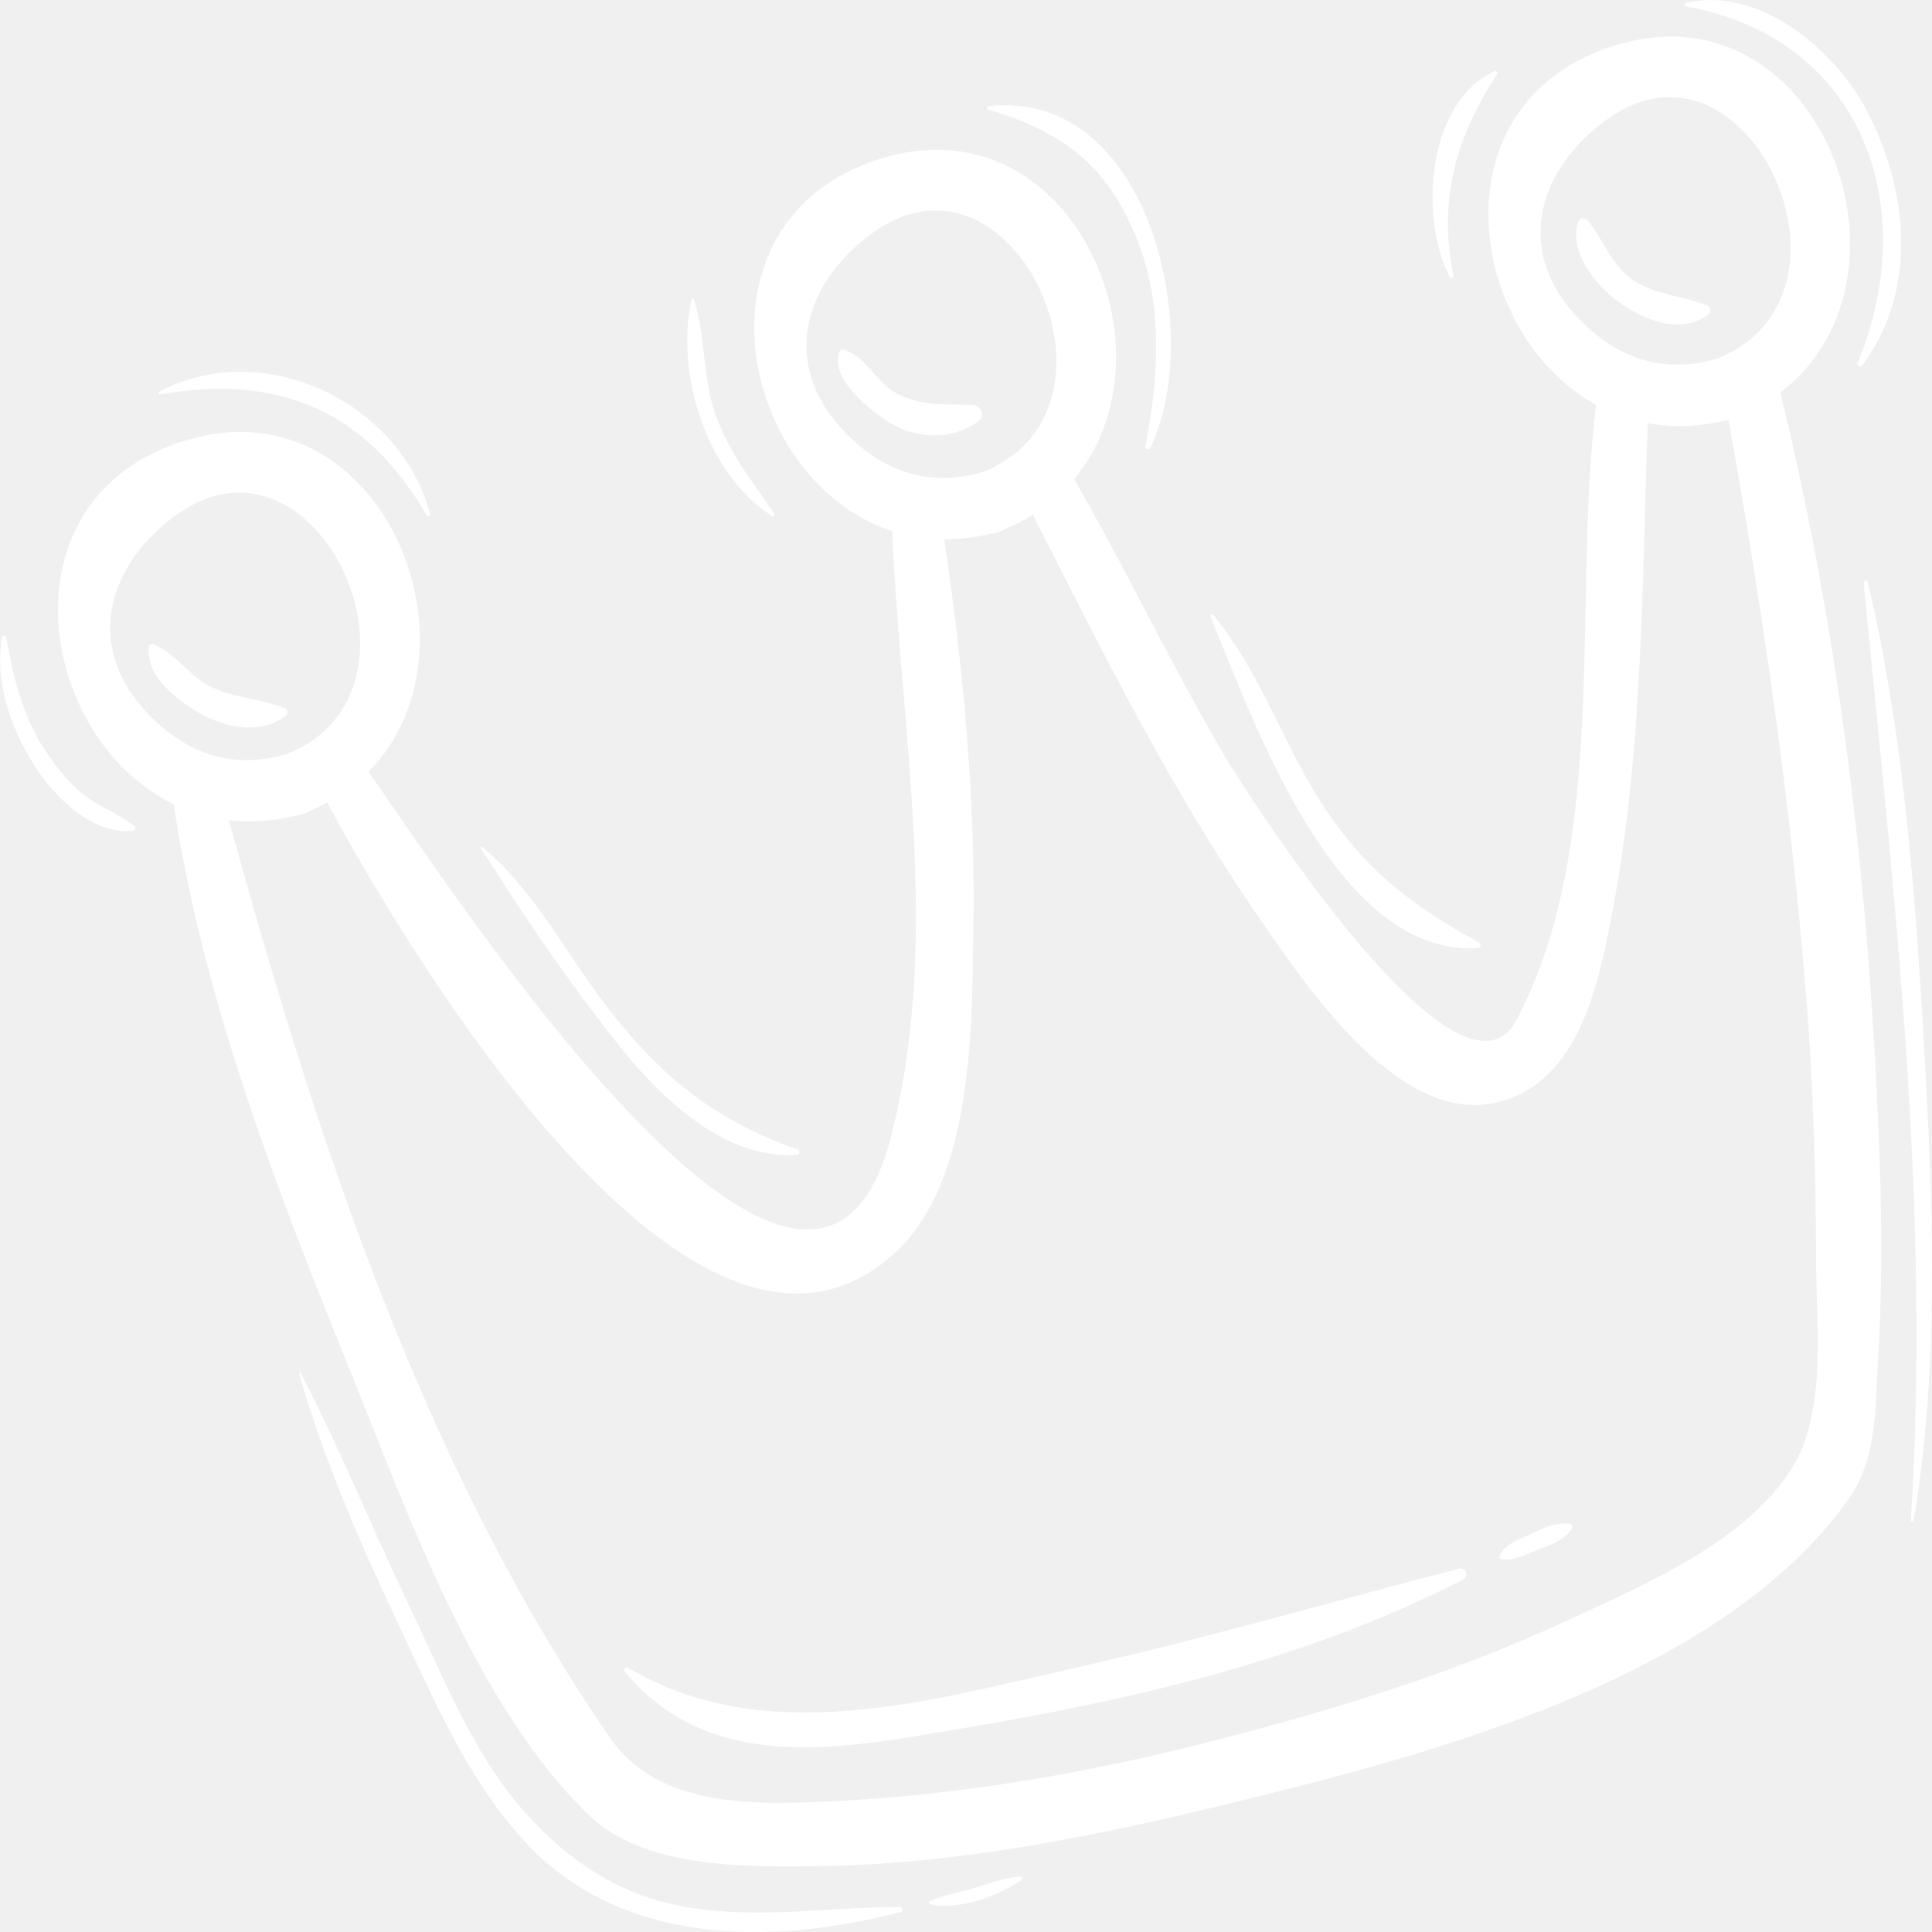
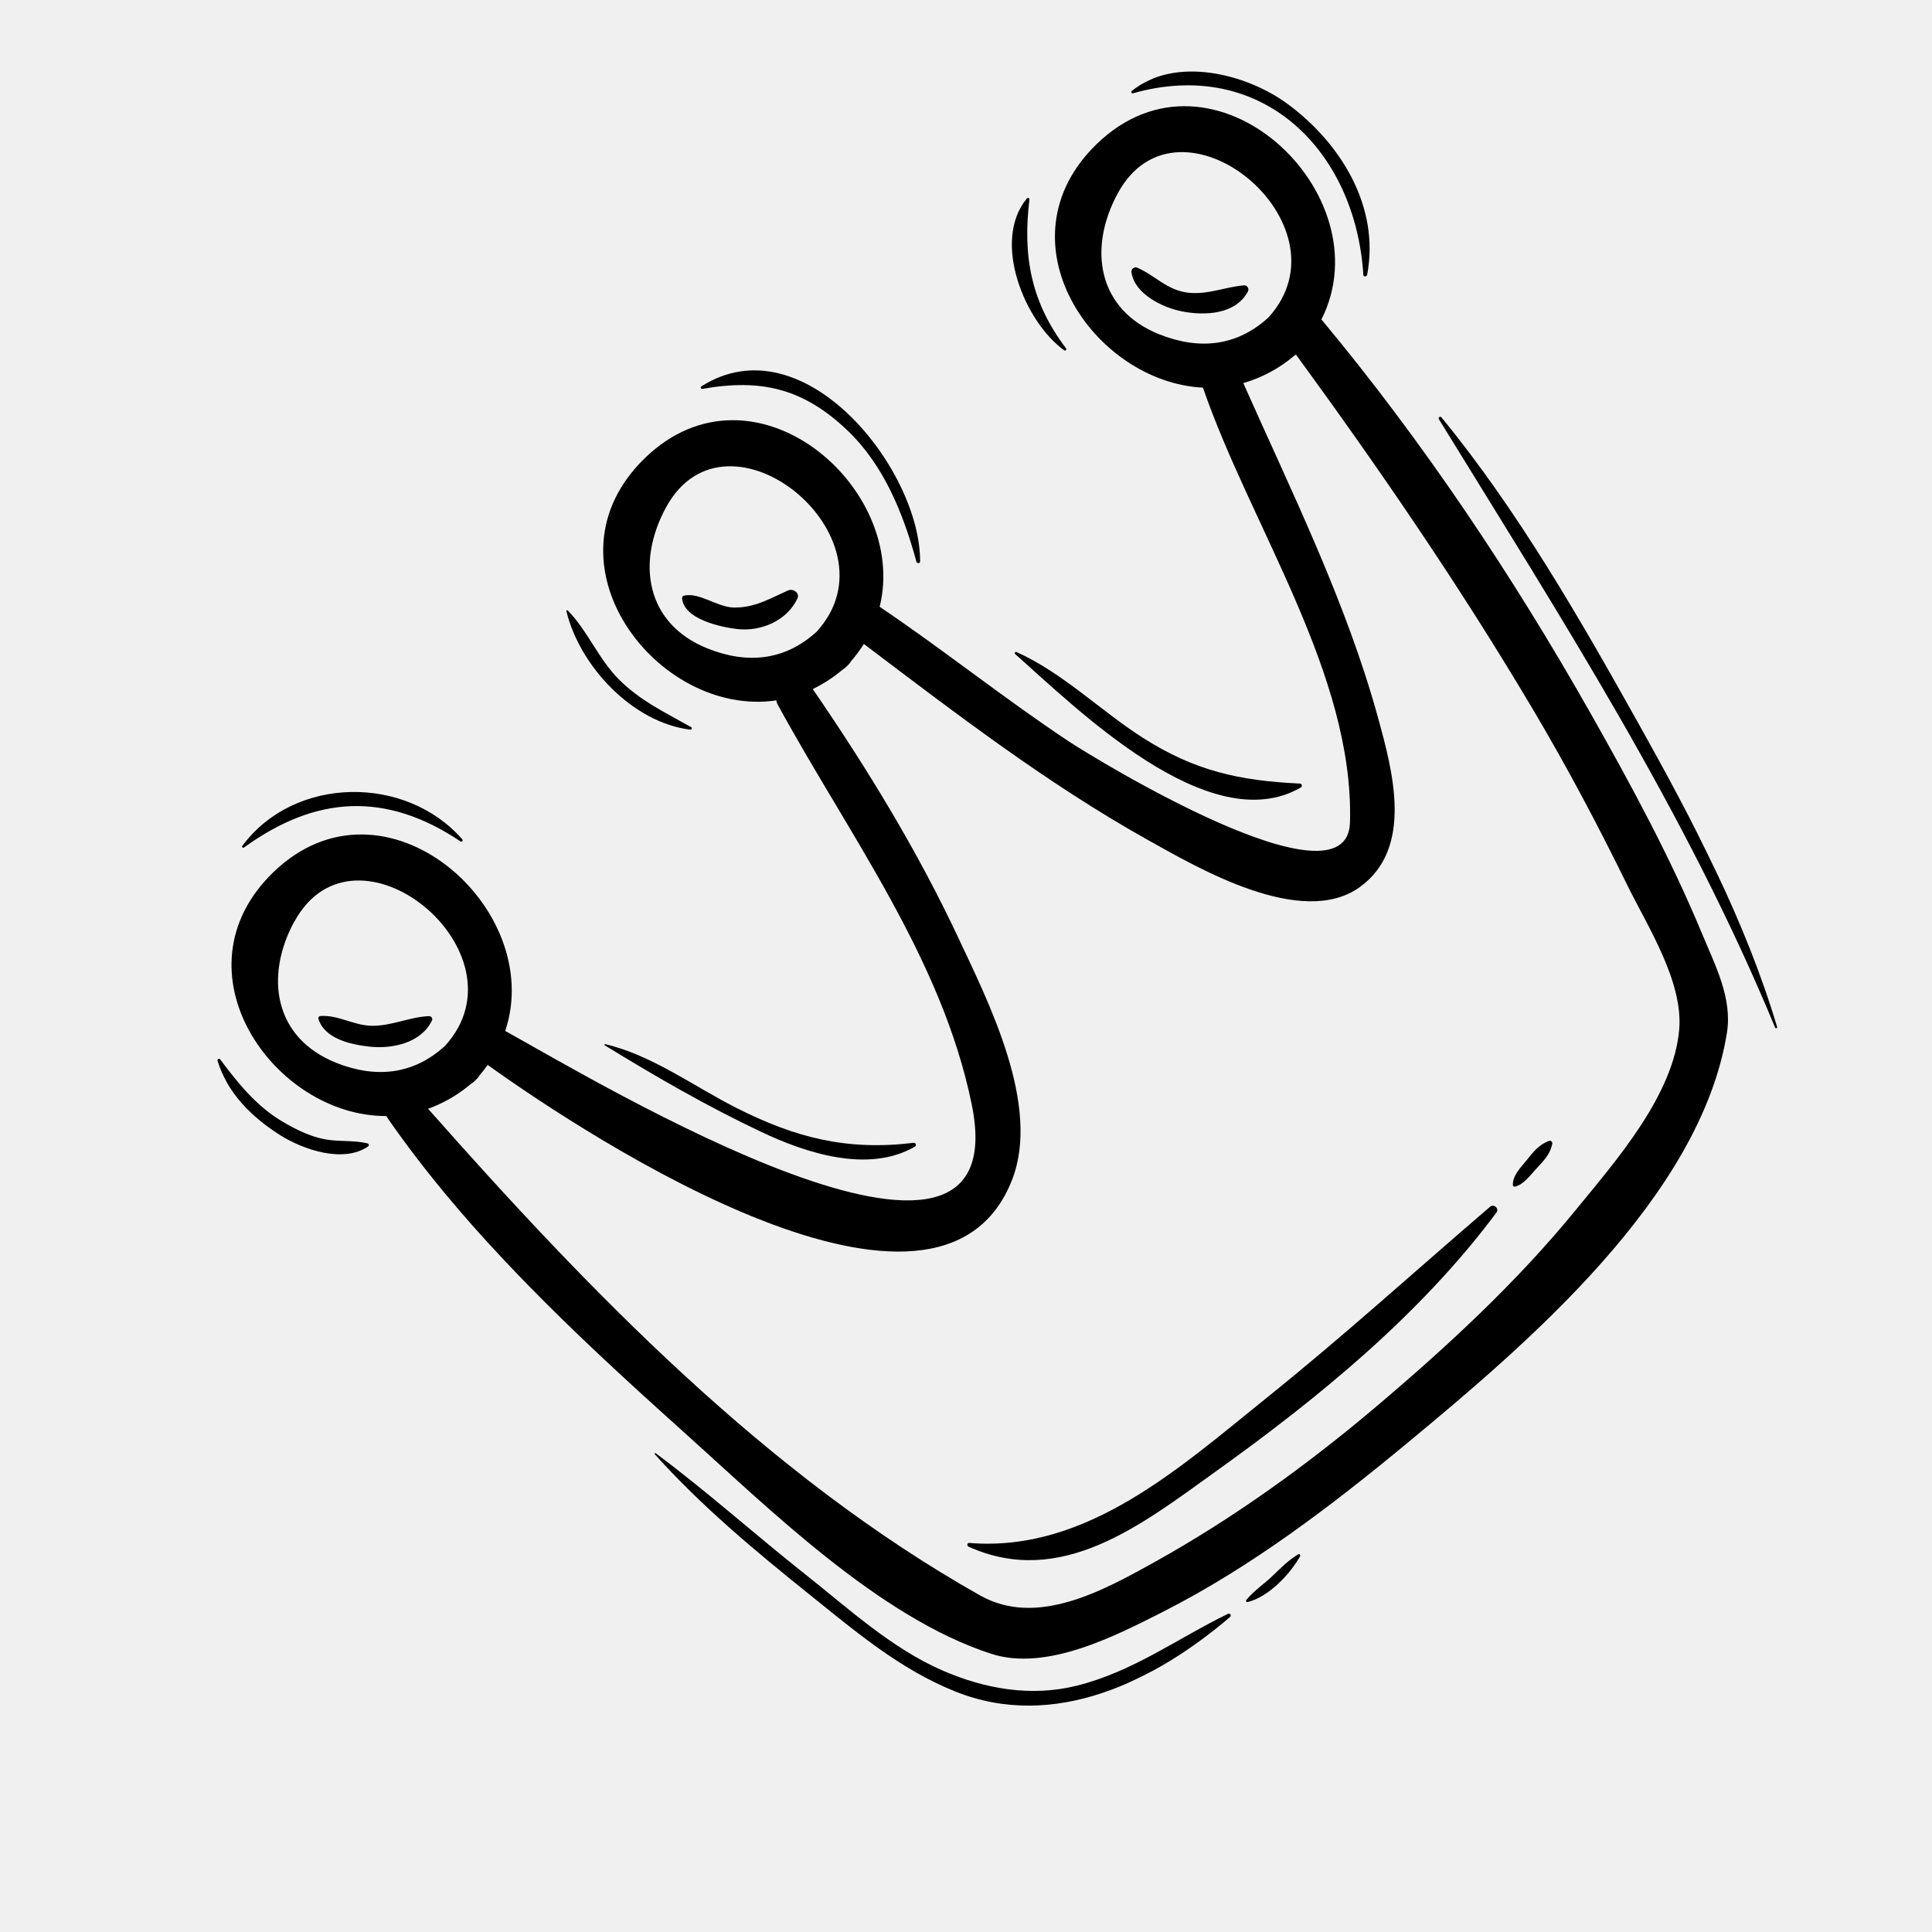
- <svg xmlns="http://www.w3.org/2000/svg" width="80" height="80" viewBox="0 0 80 80" fill="none">
-   <g clip-path="url(#clip0_3013_822)">
-     <path d="M73.718 16.251C79.978 11.503 75.337 -0.871 66.745 1.922C59.352 4.319 60.724 13.807 66.093 16.767C65.09 24.895 66.661 34.861 62.807 42.216C60.447 46.716 51.544 32.718 50.709 31.301C48.503 27.552 46.651 23.606 44.478 19.84C48.915 14.534 44.343 4.009 36.349 6.606C28.393 9.19 30.589 19.975 36.989 22.003C36.971 22.065 36.96 22.129 36.955 22.193C37.31 30.419 38.994 39.02 36.878 47.133C33.563 59.847 18.656 36.796 15.262 31.953C20.336 26.813 15.727 15.623 7.513 18.291C-0.034 20.744 1.554 30.584 7.207 33.311C7.206 33.338 7.206 33.366 7.207 33.393C8.404 41.285 11.367 49.036 14.355 56.402C16.782 62.398 19.635 70.577 24.387 75.165C26.726 77.423 31.077 77.312 34.053 77.269C39.557 77.186 45.093 76.085 50.423 74.797C58.876 72.754 71.223 69.62 76.569 62.041C77.706 60.428 77.641 58.384 77.757 56.503C78.042 51.916 77.85 47.298 77.573 42.717C77.037 33.832 75.833 24.905 73.718 16.251ZM66.581 4.918C72.404 0.764 77.662 12.246 71.106 14.849C68.794 15.532 66.813 14.782 65.218 13.026C62.698 10.258 63.736 6.943 66.581 4.918ZM36.181 9.61C42.003 5.455 47.263 16.941 40.706 19.542C38.394 20.223 36.413 19.475 34.819 17.718C32.302 14.944 33.342 11.628 36.181 9.61ZM7.35 21.294C13.174 17.139 18.432 28.625 11.876 31.224C9.564 31.908 7.582 31.159 5.988 29.403C3.473 26.627 4.511 23.312 7.347 21.286L7.35 21.294ZM74.261 60.693C72.357 63.866 67.861 65.733 64.661 67.207C59.892 69.406 54.794 70.934 49.711 72.217C44.855 73.441 39.882 74.294 34.877 74.564C31.552 74.738 27.329 74.967 25.259 71.96C17.486 60.677 13.099 47.08 9.478 33.97C10.392 34.069 11.316 34.005 12.207 33.779C12.328 33.769 12.445 33.741 12.558 33.698C12.675 33.665 12.788 33.615 12.891 33.549C13.118 33.45 13.339 33.346 13.547 33.23C17.011 39.655 28.851 59.397 37.054 51.88C40.349 48.864 40.242 42.383 40.306 38.357C40.389 33.008 39.882 27.623 39.099 22.331C39.752 22.332 40.403 22.253 41.037 22.096C41.157 22.084 41.276 22.056 41.389 22.013C41.506 21.979 41.618 21.929 41.722 21.864C42.085 21.708 42.436 21.526 42.771 21.317C45.687 27.07 48.559 32.853 52.242 38.156C54.072 40.791 57.781 46.379 61.72 45.7C65.386 45.061 66.216 40.678 66.791 37.618C68.029 31.036 67.988 24.211 68.231 17.527C69.294 17.715 70.385 17.676 71.431 17.411C71.479 17.411 71.527 17.396 71.577 17.385C72.977 25.242 74.137 33.139 74.777 41.096C75.073 44.771 75.193 48.447 75.198 52.139C75.201 54.753 75.647 58.369 74.261 60.693Z" fill="white" />
-     <path d="M40.289 16.771C39.145 16.728 38.179 16.832 37.124 16.292C36.31 15.87 35.776 14.664 34.91 14.475C34.88 14.468 34.849 14.473 34.822 14.488C34.796 14.503 34.776 14.528 34.767 14.557C34.331 15.651 35.988 16.954 36.776 17.46C37.919 18.189 39.481 18.259 40.55 17.406C40.82 17.187 40.579 16.783 40.289 16.771Z" fill="white" />
-     <path d="M11.852 29.623C11.871 29.604 11.885 29.581 11.894 29.555C11.903 29.529 11.905 29.502 11.902 29.475C11.898 29.448 11.889 29.423 11.874 29.4C11.859 29.378 11.839 29.359 11.815 29.345C10.786 28.891 9.66 28.927 8.65 28.398C7.77 27.936 7.247 27.017 6.333 26.662C6.302 26.654 6.268 26.657 6.24 26.673C6.211 26.689 6.19 26.716 6.181 26.747C5.986 27.912 7.175 28.847 8.058 29.407C9.161 30.106 10.762 30.492 11.852 29.623Z" fill="white" />
-     <path d="M70.645 12.628C69.653 12.249 68.634 12.225 67.706 11.65C66.692 11.021 66.45 9.96 65.732 9.119C65.702 9.09 65.665 9.069 65.625 9.059C65.585 9.048 65.543 9.048 65.503 9.059C65.462 9.07 65.426 9.09 65.396 9.119C65.366 9.148 65.345 9.185 65.333 9.225C64.959 10.396 66.053 11.781 66.933 12.438C67.975 13.218 69.524 13.886 70.7 13.05C70.738 13.026 70.769 12.992 70.788 12.952C70.808 12.911 70.815 12.866 70.809 12.822C70.803 12.777 70.785 12.735 70.756 12.701C70.727 12.666 70.688 12.641 70.645 12.628Z" fill="white" />
-     <path d="M60.414 64.953C55.119 66.33 49.879 67.853 44.54 69.059C38.46 70.433 31.682 72.428 26.008 69.059C25.898 68.992 25.803 69.138 25.879 69.229C29.504 73.594 35.101 72.368 40.081 71.528C47.079 70.349 54.26 68.669 60.598 65.397C60.844 65.261 60.671 64.885 60.414 64.953Z" fill="white" />
-     <path d="M63.34 63.537C62.904 63.737 62.316 63.941 62.099 64.408C62.092 64.421 62.087 64.436 62.086 64.451C62.085 64.466 62.087 64.481 62.093 64.495C62.099 64.509 62.108 64.522 62.119 64.532C62.13 64.542 62.144 64.549 62.159 64.553C62.655 64.657 63.168 64.374 63.618 64.197C64.186 63.975 64.692 63.823 65.076 63.326C65.094 63.306 65.107 63.282 65.112 63.256C65.117 63.229 65.114 63.202 65.103 63.177C65.093 63.152 65.076 63.131 65.053 63.115C65.031 63.1 65.005 63.092 64.978 63.091C64.357 63.034 63.892 63.283 63.34 63.537Z" fill="white" />
-     <path d="M37.258 78.966C34.077 78.966 31.064 79.541 27.898 78.864C25.32 78.313 23.211 76.775 21.528 74.804C19.518 72.445 18.328 69.385 17.006 66.626C15.453 63.385 14.104 60.047 12.457 56.855C12.438 56.815 12.376 56.843 12.388 56.885C13.451 60.626 15.054 64.197 16.709 67.712C18.116 70.704 19.429 73.725 21.68 76.199C25.68 80.602 31.958 80.551 37.286 79.177C37.312 79.171 37.335 79.155 37.349 79.133C37.364 79.111 37.37 79.085 37.367 79.059C37.363 79.033 37.35 79.009 37.33 78.992C37.31 78.975 37.284 78.966 37.258 78.966Z" fill="white" />
-     <path d="M40.466 78.143C39.817 78.354 39.132 78.439 38.511 78.725C38.499 78.732 38.49 78.743 38.484 78.756C38.478 78.769 38.475 78.783 38.477 78.797C38.479 78.811 38.485 78.824 38.494 78.835C38.503 78.846 38.515 78.853 38.529 78.858C39.708 79.113 41.318 78.514 42.286 77.852C42.346 77.811 42.332 77.693 42.246 77.702C41.622 77.753 41.058 77.951 40.466 78.143Z" fill="white" />
-     <path d="M79.728 44.378C79.357 37.654 78.898 30.681 77.341 24.109C77.319 24.012 77.159 24.031 77.168 24.131C78.426 37.074 79.946 49.923 79.125 62.96C79.125 63.024 79.228 63.04 79.239 62.974C80.258 56.862 80.068 50.546 79.728 44.378Z" fill="white" />
-     <path d="M61.196 39.251C61.221 39.25 61.245 39.241 61.265 39.225C61.285 39.21 61.299 39.188 61.305 39.164C61.312 39.14 61.31 39.114 61.301 39.091C61.292 39.068 61.275 39.048 61.254 39.035C58.265 37.392 56.283 35.826 54.467 32.849C53.011 30.453 52.044 27.624 50.241 25.469C50.198 25.416 50.099 25.469 50.126 25.536C51.863 29.743 55.31 39.663 61.196 39.251Z" fill="white" />
-     <path d="M32.992 47.819C33.019 47.818 33.045 47.808 33.066 47.789C33.086 47.771 33.1 47.746 33.103 47.719C33.107 47.692 33.101 47.664 33.086 47.641C33.071 47.618 33.048 47.601 33.022 47.593C29.475 46.358 27.214 44.442 24.964 41.464C23.372 39.356 22.036 36.764 19.962 35.072C19.934 35.048 19.886 35.072 19.908 35.114C21.678 37.905 23.574 40.719 25.639 43.3C27.366 45.463 29.996 48.026 32.992 47.819Z" fill="white" />
-     <path d="M17.667 21.333C17.676 21.35 17.691 21.363 17.709 21.369C17.727 21.375 17.746 21.374 17.764 21.367C17.781 21.36 17.796 21.346 17.804 21.329C17.812 21.312 17.813 21.292 17.808 21.274C16.564 16.656 10.953 13.948 6.596 16.209C6.526 16.246 6.577 16.34 6.646 16.329C11.529 15.482 15.139 16.984 17.667 21.333Z" fill="white" />
-     <path d="M3.847 33.174C2.987 32.642 2.343 31.801 1.803 30.969C0.909 29.588 0.546 27.966 0.245 26.375C0.238 26.359 0.227 26.345 0.213 26.336C0.199 26.326 0.182 26.321 0.165 26.321C0.148 26.321 0.131 26.326 0.117 26.336C0.102 26.345 0.091 26.359 0.085 26.375C-0.235 28.236 0.432 30.104 1.405 31.672C2.215 32.972 3.885 34.639 5.551 34.388C5.566 34.383 5.58 34.374 5.591 34.362C5.603 34.35 5.611 34.336 5.615 34.32C5.619 34.304 5.62 34.288 5.617 34.272C5.613 34.256 5.606 34.241 5.595 34.228C5.056 33.786 4.429 33.535 3.847 33.174Z" fill="white" />
-     <path d="M47.187 10.188C48.171 12.845 47.95 15.749 47.432 18.475C47.411 18.584 47.566 18.667 47.622 18.555C49.901 13.943 47.664 3.645 40.939 4.393C40.921 4.393 40.903 4.4 40.889 4.412C40.876 4.424 40.867 4.441 40.864 4.459C40.861 4.477 40.866 4.495 40.876 4.511C40.885 4.526 40.901 4.538 40.918 4.543C44.125 5.463 46.006 6.999 47.187 10.188Z" fill="white" />
-     <path d="M76.919 15.043C76.868 15.164 77.048 15.215 77.114 15.126C79.428 12.03 79.021 7.87 77.309 4.596C75.988 2.066 72.84 -0.598 69.797 0.121C69.782 0.126 69.769 0.136 69.76 0.149C69.751 0.162 69.746 0.177 69.746 0.193C69.746 0.208 69.751 0.224 69.76 0.236C69.769 0.249 69.782 0.259 69.797 0.264C77.119 1.579 79.602 8.536 76.919 15.043Z" fill="white" />
-     <path d="M31.952 21.362C31.967 21.371 31.984 21.374 32 21.372C32.017 21.37 32.033 21.362 32.045 21.351C32.057 21.339 32.065 21.323 32.067 21.307C32.069 21.29 32.066 21.273 32.058 21.258C31.125 19.9 30.149 18.686 29.605 17.104C29.077 15.57 29.226 13.897 28.727 12.374C28.724 12.364 28.718 12.356 28.71 12.349C28.702 12.343 28.692 12.34 28.682 12.34C28.672 12.34 28.662 12.343 28.654 12.349C28.645 12.356 28.64 12.364 28.637 12.374C27.955 15.484 29.243 19.605 31.952 21.362Z" fill="white" />
-     <path d="M60.181 11.427C59.554 8.231 60.272 5.72 61.997 3.058C62.045 2.983 61.954 2.916 61.887 2.947C59.054 4.238 58.763 9.113 60.042 11.487C60.088 11.567 60.2 11.51 60.181 11.427Z" fill="white" />
+ <svg xmlns="http://www.w3.org/2000/svg" width="108" height="108" viewBox="0 0 108 108" fill="none">
+   <mask id="mask0_337_12153" style="mask-type:luminance" maskUnits="userSpaceOnUse" x="0" y="0" width="108" height="108">
+     <path d="M72.378 0.5L0.5 35.622L35.622 107.5L107.5 72.378L72.378 0.5Z" fill="white" />
+   </mask>
+   <g mask="url(#mask0_337_12153)">
+     <path d="M73.869 17.858C77.41 10.844 67.807 1.764 61.313 8.046C55.724 13.445 61.121 21.368 67.245 21.669C69.912 29.413 75.7 37.678 75.465 45.978C75.32 51.057 61.176 42.389 59.804 41.482C56.176 39.083 52.78 36.35 49.174 33.92C50.831 27.205 42.102 19.756 36.059 25.599C30.046 31.413 36.754 40.14 43.394 39.152C43.406 39.215 43.423 39.277 43.448 39.337C47.378 46.572 52.667 53.561 54.328 61.779C56.931 74.658 33.417 60.492 28.242 57.63C30.544 50.784 21.491 42.753 15.281 48.757C9.577 54.274 15.325 62.418 21.601 62.387C21.612 62.412 21.623 62.436 21.637 62.46C26.177 69.025 32.242 74.689 38.16 79.996C42.973 84.317 49.128 90.413 55.411 92.449C58.504 93.45 62.365 91.441 65.02 90.096C69.928 87.605 74.419 84.185 78.642 80.688C85.34 75.141 95.058 66.905 96.534 57.748C96.847 55.799 95.891 53.992 95.17 52.251C93.412 48.004 91.212 43.939 88.953 39.944C84.57 32.197 79.569 24.705 73.869 17.858ZM62.482 10.81C65.889 4.521 75.654 12.529 70.907 17.746C69.13 19.374 67.021 19.57 64.817 18.693C61.337 17.313 60.815 13.878 62.482 10.81ZM37.227 28.371C40.635 22.082 50.403 30.093 45.654 35.309C43.875 36.936 41.767 37.133 39.563 36.254C36.084 34.866 35.563 31.431 37.227 28.371ZM16.453 51.526C19.862 45.237 29.628 53.248 24.88 58.462C23.103 60.091 20.993 60.288 18.79 59.41C15.311 58.021 14.789 54.586 16.447 51.521L16.453 51.526ZM93.869 57.55C93.551 61.237 90.331 64.888 88.103 67.618C84.783 71.687 80.874 75.298 76.87 78.682C73.044 81.914 68.951 84.864 64.572 87.304C61.661 88.92 57.968 90.979 54.788 89.186C42.85 82.461 32.939 72.171 23.93 61.981C24.795 61.67 25.598 61.206 26.299 60.612C26.402 60.55 26.496 60.473 26.578 60.385C26.669 60.304 26.748 60.21 26.812 60.105C26.973 59.917 27.125 59.726 27.261 59.53C33.194 63.782 52.5 76.322 56.57 65.967C58.206 61.81 55.264 56.034 53.554 52.389C51.281 47.546 48.461 42.931 45.434 38.519C46.022 38.234 46.572 37.877 47.072 37.458C47.175 37.394 47.27 37.317 47.352 37.229C47.443 37.147 47.521 37.053 47.586 36.949C47.843 36.65 48.079 36.331 48.289 35.997C53.434 39.886 58.553 43.82 64.191 46.968C66.992 48.532 72.777 51.924 76.019 49.585C79.031 47.401 77.853 43.099 77.026 40.097C75.249 33.64 72.216 27.526 69.5 21.414C70.537 21.116 71.5 20.602 72.324 19.904C72.367 19.884 72.404 19.85 72.443 19.818C77.15 26.262 81.66 32.848 85.728 39.717C87.608 42.889 89.329 46.138 90.954 49.454C92.105 51.801 94.094 54.854 93.869 57.55Z" fill="black" />
+     <path d="M44.063 33.002C43.016 33.466 42.193 33.983 41.009 33.961C40.092 33.94 39.082 33.09 38.221 33.301C38.192 33.308 38.166 33.325 38.149 33.351C38.132 33.376 38.125 33.407 38.129 33.437C38.217 34.612 40.279 35.054 41.208 35.164C42.556 35.316 43.99 34.694 44.576 33.458C44.722 33.142 44.328 32.885 44.063 33.002Z" fill="black" />
+     <path d="M24.153 57.035C24.162 57.009 24.165 56.982 24.161 56.955C24.157 56.928 24.148 56.903 24.133 56.88C24.118 56.858 24.098 56.839 24.075 56.825C24.051 56.811 24.025 56.803 23.998 56.801C22.875 56.845 21.878 57.371 20.738 57.34C19.745 57.311 18.872 56.715 17.895 56.797C17.863 56.803 17.834 56.822 17.816 56.848C17.797 56.875 17.79 56.908 17.796 56.94C18.132 58.073 19.61 58.391 20.65 58.507C21.947 58.65 23.556 58.294 24.153 57.035Z" fill="black" />
+     <path d="M69.516 15.953C68.459 16.049 67.533 16.475 66.446 16.365C65.259 16.245 64.576 15.398 63.561 14.958C63.522 14.945 63.48 14.942 63.439 14.951C63.398 14.959 63.36 14.977 63.329 15.004C63.297 15.032 63.274 15.066 63.26 15.106C63.246 15.145 63.242 15.187 63.25 15.228C63.427 16.444 65.019 17.209 66.098 17.412C67.376 17.656 69.061 17.576 69.751 16.309C69.775 16.271 69.787 16.227 69.787 16.182C69.787 16.137 69.773 16.093 69.749 16.055C69.724 16.018 69.689 15.988 69.648 15.97C69.606 15.952 69.561 15.946 69.516 15.953Z" fill="black" />
+     <path d="M83.296 67.458C79.143 71.019 75.104 74.688 70.836 78.116C65.976 82.02 60.762 86.788 54.186 86.252C54.057 86.24 54.036 86.412 54.144 86.461C59.318 88.792 63.809 85.233 67.913 82.292C73.683 78.16 79.398 73.499 83.656 67.776C83.818 67.546 83.497 67.284 83.296 67.458Z" fill="black" />
+     <path d="M85.302 64.901C84.999 65.272 84.56 65.714 84.57 66.228C84.569 66.243 84.572 66.258 84.577 66.272C84.583 66.287 84.592 66.299 84.603 66.309C84.615 66.319 84.628 66.327 84.643 66.331C84.657 66.335 84.672 66.335 84.688 66.333C85.179 66.208 85.516 65.729 85.842 65.372C86.255 64.923 86.643 64.565 86.769 63.95C86.778 63.924 86.778 63.896 86.771 63.87C86.764 63.844 86.749 63.821 86.729 63.803C86.709 63.785 86.684 63.774 86.657 63.77C86.63 63.766 86.603 63.77 86.579 63.781C85.996 64.002 85.687 64.431 85.302 64.901Z" fill="black" />
+     <path d="M68.642 90.215C65.784 91.611 63.33 93.451 60.188 94.232C57.63 94.868 55.06 94.413 52.682 93.38C49.841 92.144 47.428 89.917 45.029 88.018C42.211 85.788 39.533 83.381 36.652 81.236C36.617 81.208 36.574 81.261 36.604 81.293C39.201 84.188 42.209 86.693 45.239 89.125C47.817 91.194 50.322 93.333 53.431 94.567C58.958 96.767 64.577 93.965 68.761 90.391C68.781 90.374 68.794 90.35 68.798 90.324C68.802 90.298 68.796 90.272 68.781 90.25C68.766 90.228 68.744 90.212 68.719 90.206C68.693 90.199 68.666 90.202 68.642 90.215Z" fill="black" />
+     <path d="M71.165 88.066C70.674 88.541 70.096 88.917 69.663 89.447C69.656 89.459 69.652 89.473 69.652 89.487C69.653 89.501 69.657 89.515 69.665 89.526C69.672 89.538 69.683 89.547 69.696 89.553C69.709 89.559 69.724 89.561 69.737 89.558C70.909 89.27 72.092 88.025 72.672 87.006C72.708 86.942 72.643 86.842 72.57 86.888C72.032 87.209 71.612 87.634 71.165 88.066Z" fill="black" />
+     <path d="M91.618 40.491C88.333 34.613 84.859 28.549 80.575 23.328C80.512 23.25 80.377 23.338 80.429 23.424C87.242 34.501 94.248 45.378 99.234 57.452C99.262 57.509 99.361 57.478 99.343 57.415C97.575 51.476 94.631 45.884 91.618 40.491Z" fill="black" />
+     <path d="M72.714 44.022C72.736 44.01 72.754 43.992 72.765 43.969C72.775 43.946 72.779 43.921 72.774 43.896C72.769 43.872 72.757 43.849 72.738 43.833C72.719 43.816 72.696 43.805 72.671 43.803C69.264 43.639 66.796 43.102 63.857 41.225C61.497 39.711 59.387 37.594 56.82 36.449C56.758 36.42 56.692 36.511 56.746 36.56C60.154 39.577 67.606 46.977 72.714 44.022Z" fill="black" />
+     <path d="M51.135 64.102C51.159 64.09 51.178 64.069 51.189 64.043C51.199 64.018 51.2 63.989 51.192 63.963C51.183 63.937 51.165 63.915 51.142 63.901C51.118 63.887 51.09 63.882 51.063 63.886C47.334 64.334 44.462 63.605 41.133 61.917C38.777 60.722 36.439 58.98 33.833 58.37C33.796 58.361 33.764 58.404 33.802 58.431C36.618 60.162 39.556 61.858 42.545 63.27C45.046 64.456 48.535 65.604 51.135 64.102Z" fill="black" />
+     <path d="M25.74 47.033C25.756 47.044 25.774 47.048 25.793 47.046C25.812 47.044 25.829 47.035 25.842 47.02C25.854 47.006 25.861 46.988 25.861 46.969C25.861 46.95 25.853 46.932 25.84 46.918C22.696 43.315 16.465 43.345 13.543 47.289C13.496 47.353 13.584 47.415 13.641 47.375C17.656 44.47 21.559 44.235 25.74 47.033Z" fill="black" />
+     <path d="M18.522 63.738C17.517 63.637 16.568 63.165 15.718 62.654C14.308 61.806 13.27 60.509 12.301 59.211C12.288 59.199 12.272 59.192 12.255 59.19C12.238 59.187 12.221 59.19 12.206 59.198C12.19 59.205 12.177 59.217 12.169 59.232C12.16 59.247 12.156 59.264 12.157 59.281C12.687 61.094 14.107 62.479 15.669 63.461C16.967 64.274 19.2 65.038 20.586 64.081C20.598 64.07 20.607 64.056 20.611 64.04C20.616 64.024 20.617 64.008 20.614 63.992C20.611 63.976 20.605 63.961 20.594 63.948C20.584 63.935 20.571 63.925 20.556 63.918C19.878 63.757 19.204 63.807 18.522 63.738Z" fill="black" />
+     <path d="M47.37 24.059C49.421 26.015 50.497 28.72 51.228 31.397C51.257 31.504 51.433 31.51 51.434 31.385C51.457 26.242 44.926 17.971 39.212 21.595C39.196 21.603 39.183 21.617 39.176 21.634C39.169 21.651 39.168 21.67 39.174 21.687C39.179 21.705 39.191 21.72 39.207 21.729C39.222 21.739 39.241 21.742 39.259 21.739C42.544 21.158 44.909 21.712 47.37 24.059Z" fill="black" />
+     <path d="M76.213 15.368C76.221 15.5 76.405 15.467 76.425 15.357C77.145 11.561 74.953 8.001 71.978 5.811C69.679 4.118 65.682 3.107 63.264 5.089C63.253 5.1 63.245 5.114 63.243 5.13C63.24 5.145 63.242 5.161 63.249 5.175C63.256 5.189 63.267 5.201 63.281 5.208C63.295 5.216 63.311 5.219 63.326 5.217C70.482 3.184 75.767 8.344 76.213 15.368Z" fill="black" />
+     <path d="M38.587 40.788C38.603 40.789 38.62 40.784 38.634 40.775C38.648 40.766 38.659 40.752 38.665 40.736C38.67 40.721 38.67 40.703 38.665 40.687C38.66 40.671 38.65 40.657 38.636 40.648C37.202 39.837 35.791 39.174 34.608 37.992C33.46 36.846 32.86 35.277 31.742 34.128C31.736 34.12 31.727 34.115 31.717 34.113C31.707 34.111 31.696 34.112 31.687 34.117C31.678 34.121 31.671 34.129 31.666 34.138C31.662 34.147 31.66 34.157 31.662 34.167C32.415 37.261 35.381 40.398 38.587 40.788Z" fill="black" />
+     <path d="M59.588 19.467C57.622 16.871 57.165 14.3 57.546 11.151C57.556 11.063 57.445 11.043 57.398 11.099C55.42 13.503 57.299 18.011 59.49 19.583C59.567 19.634 59.642 19.533 59.588 19.467Z" fill="black" />
  </g>
-   <defs>
-     <clipPath id="clip0_3013_822">
-       <rect width="80" height="80" fill="white" />
-     </clipPath>
-   </defs>
</svg>
